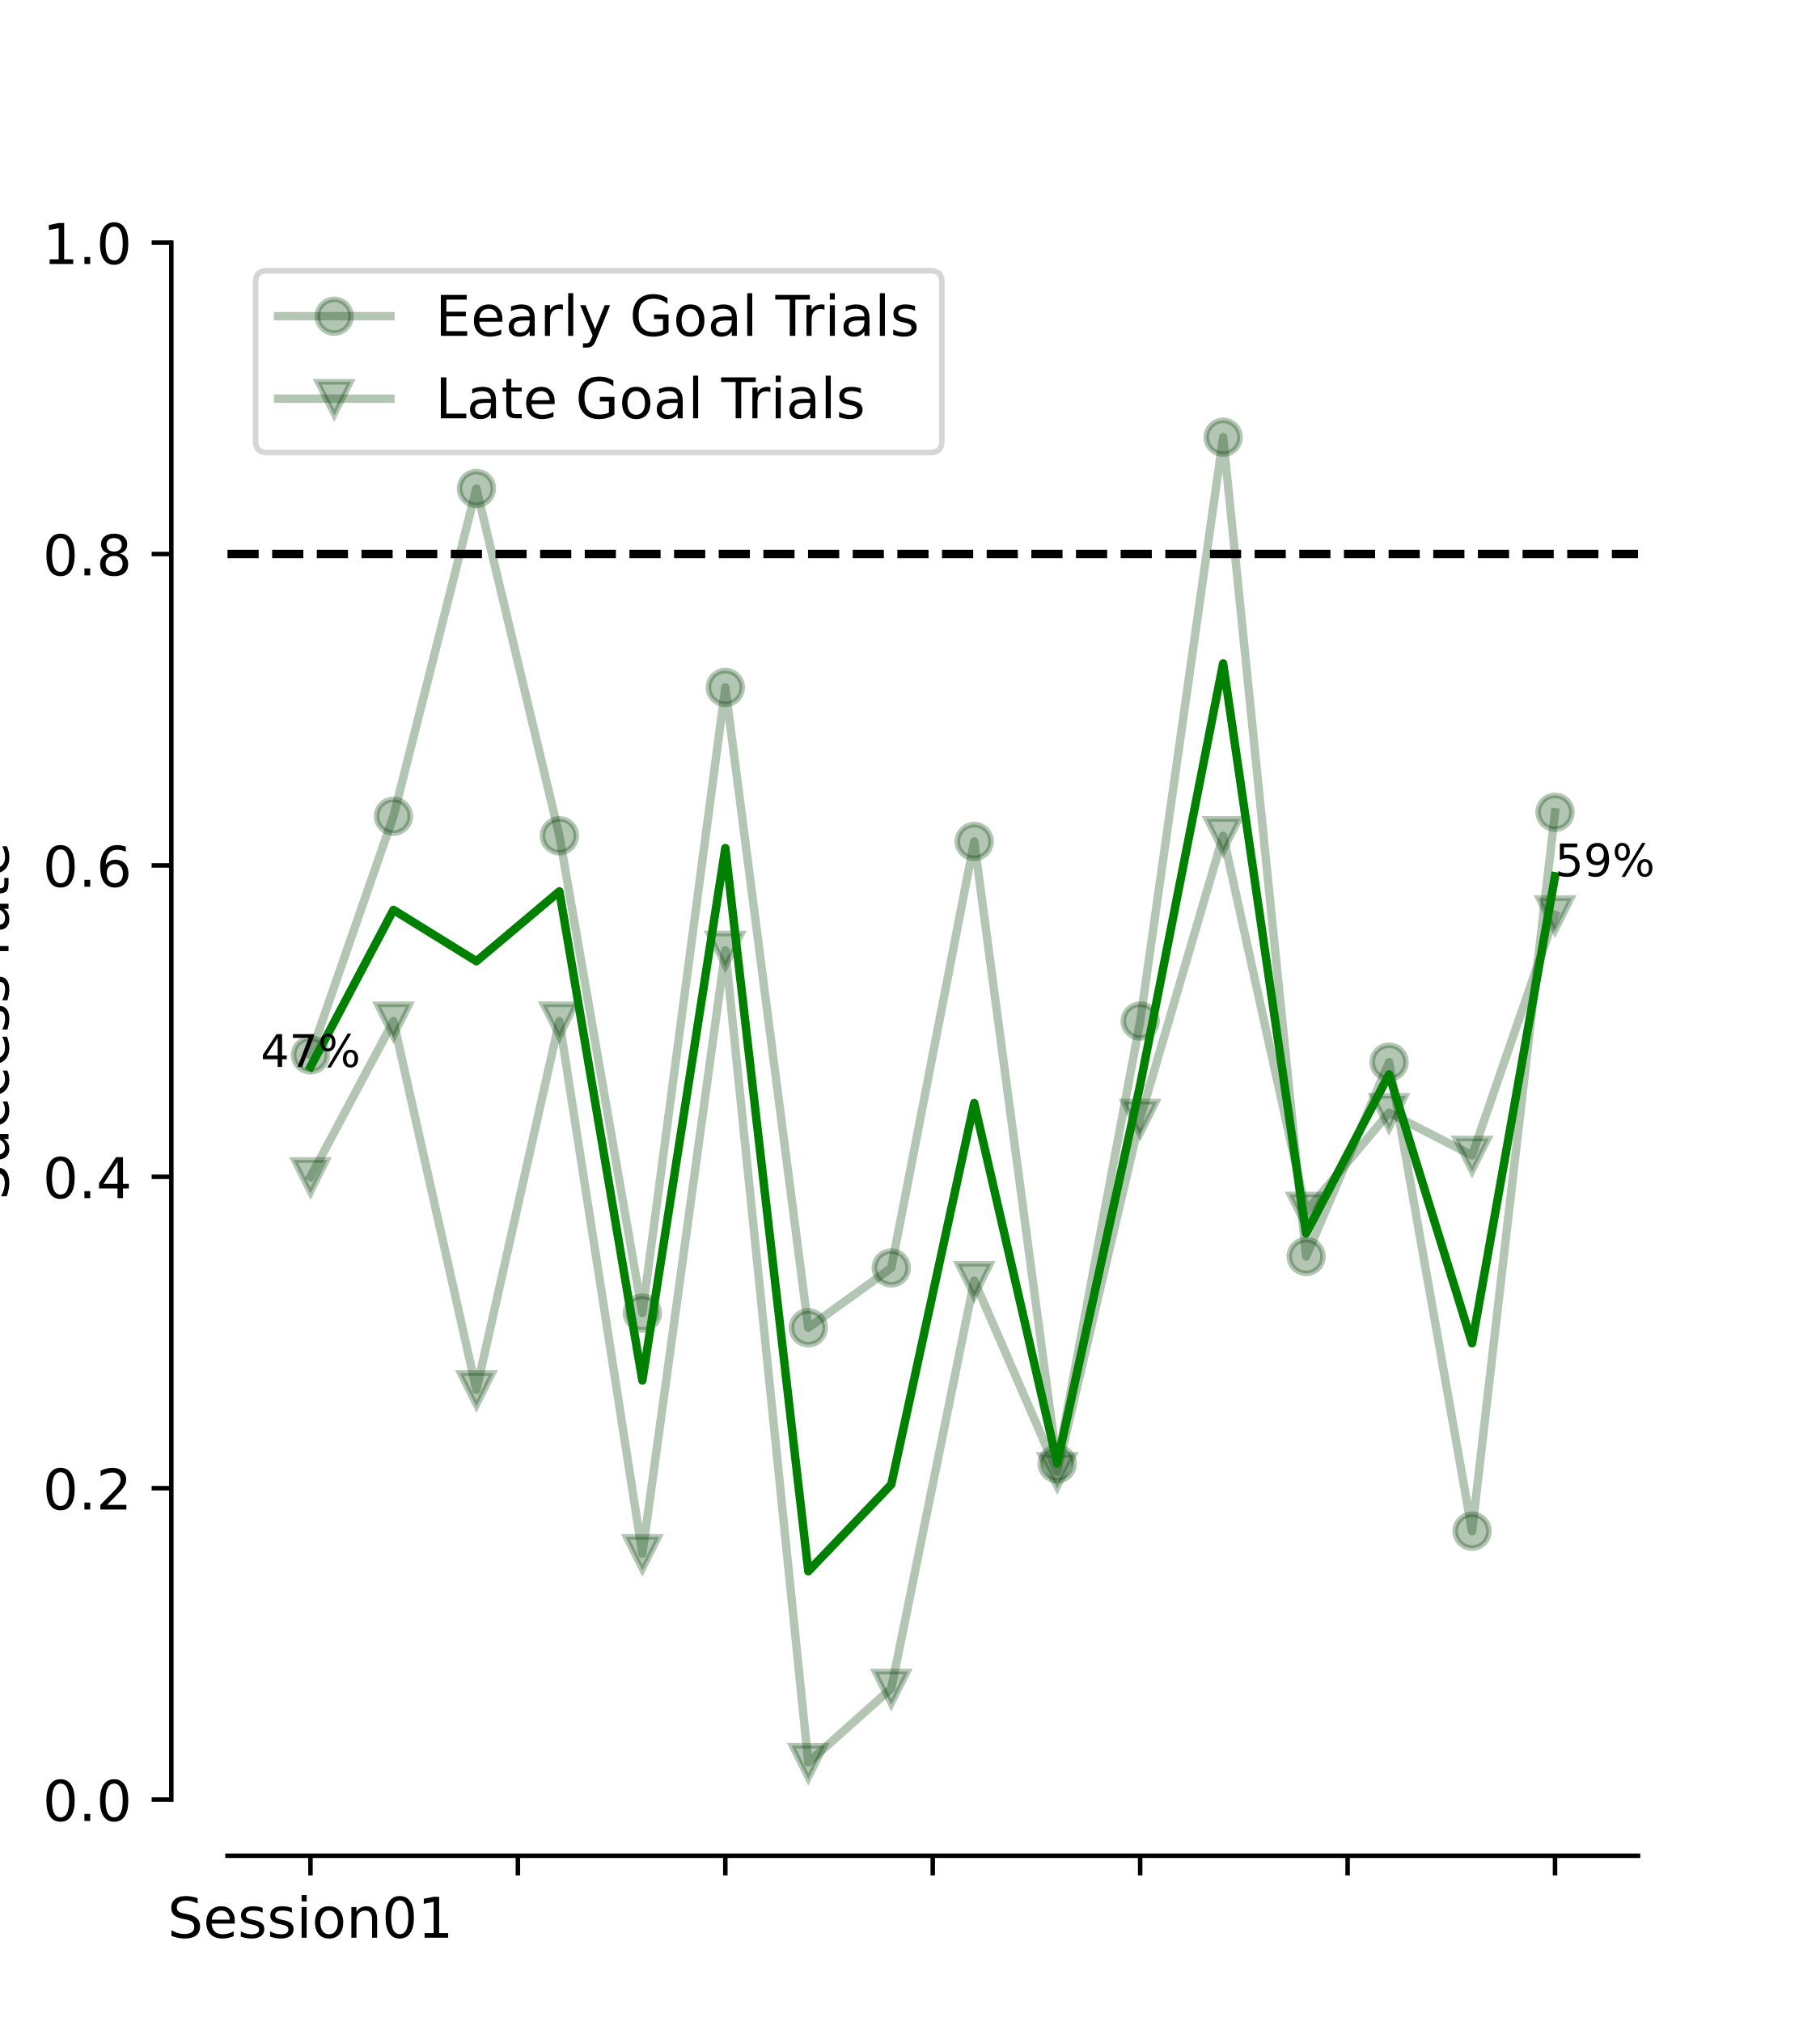
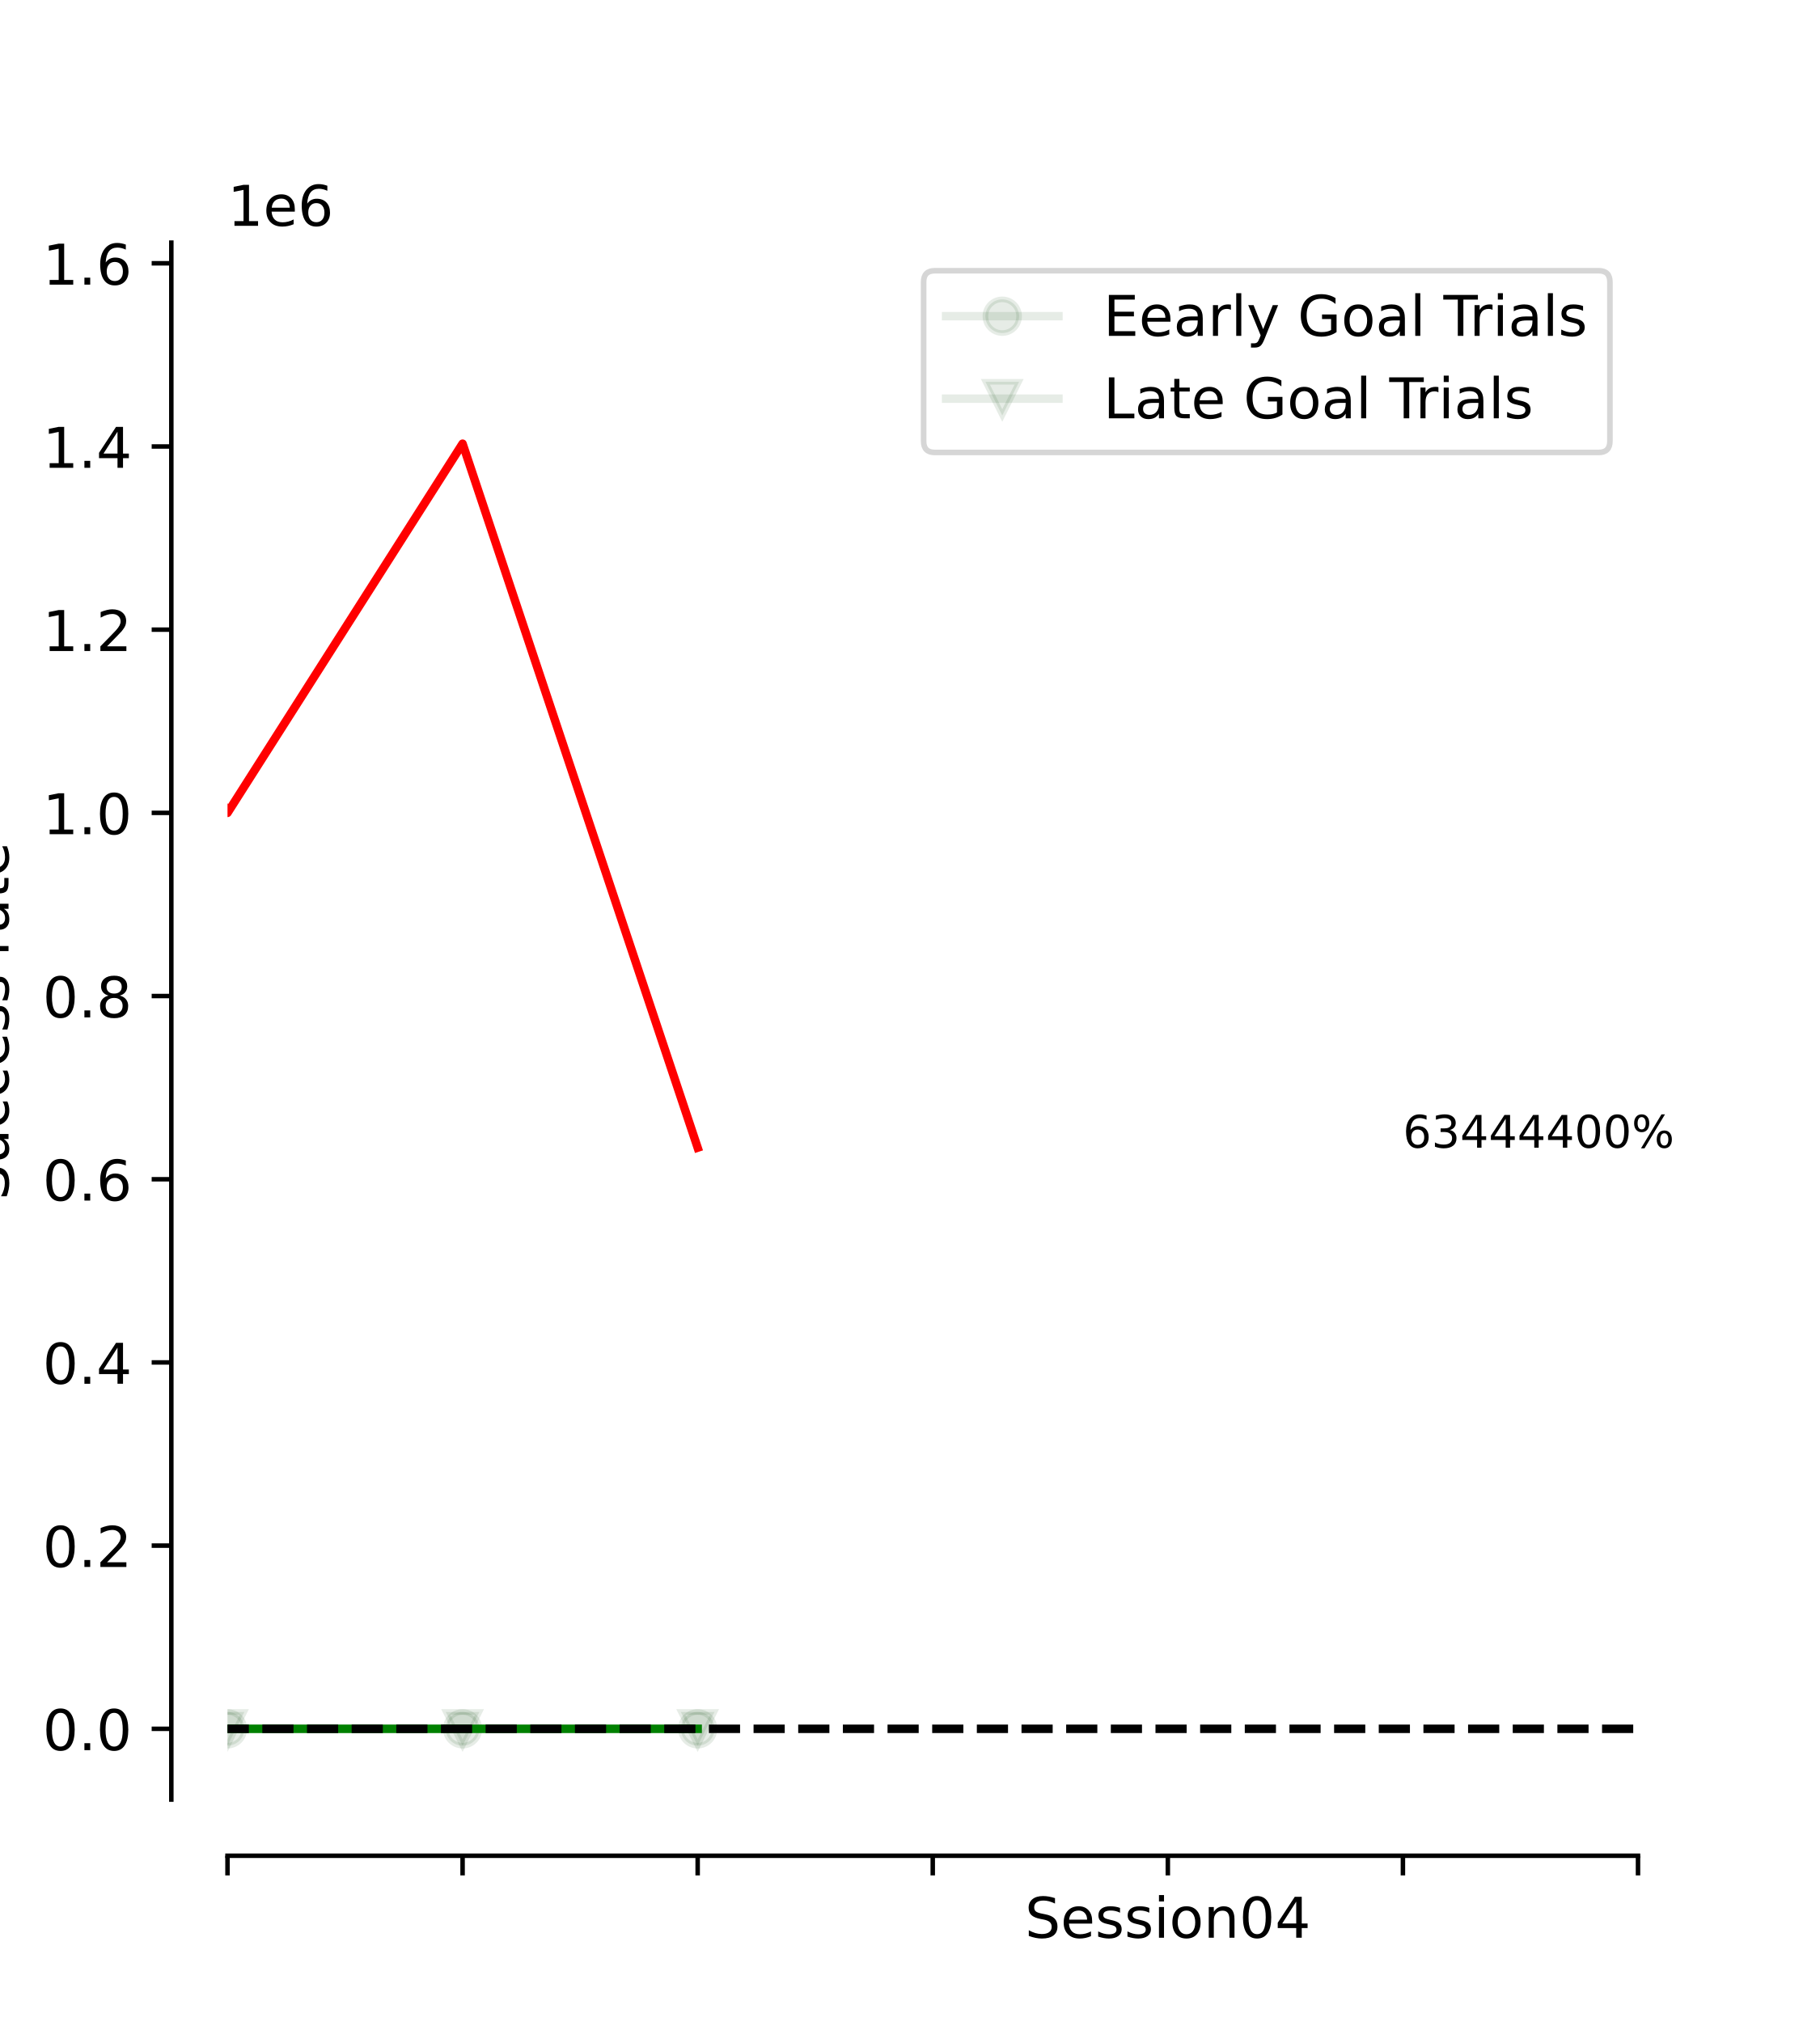
<svg xmlns="http://www.w3.org/2000/svg" xmlns:xlink="http://www.w3.org/1999/xlink" width="324pt" height="360pt" viewBox="0 0 324 360" version="1.1">
  <defs>
    <style type="text/css">*{stroke-linejoin: round; stroke-linecap: butt}</style>
  </defs>
  <g id="figure_1">
    <g id="patch_1">
      <path d="M 0 360  L 324 360  L 324 0  L 0 0  z " style="fill: #ffffff" />
    </g>
    <g id="axes_1">
      <g id="patch_2">
        <path d="M 40.5 320.4  L 291.6 320.4  L 291.6 43.2  L 40.5 43.2  z " style="fill: #ffffff" />
      </g>
      <g id="matplotlib.axis_1">
        <g id="xtick_1">
          <g id="line2d_1">
            <defs>
-               <path id="me277c53905" d="M 0 0  L 0 3.5  " style="stroke: #000000; stroke-width: 0.8" />
+               <path id="me80647a705" d="M 0 0  L 0 3.5  " style="stroke: #000000; stroke-width: 0.8" />
            </defs>
            <g>
-               <use xlink:href="#me277c53905" x="55.271" y="330.4" style="stroke: #000000; stroke-width: 0.8" />
+               <use xlink:href="#me80647a705" x="40.5" y="330.4" style="stroke: #000000; stroke-width: 0.8" />
+             </g>
+           </g>
+         </g>
+         <g id="xtick_2">
+           <g id="line2d_2">
+             <g>
+               <use xlink:href="#me80647a705" x="82.35" y="330.4" style="stroke: #000000; stroke-width: 0.8" />
+             </g>
+           </g>
+         </g>
+         <g id="xtick_3">
+           <g id="line2d_3">
+             <g>
+               <use xlink:href="#me80647a705" x="124.2" y="330.4" style="stroke: #000000; stroke-width: 0.8" />
+             </g>
+           </g>
+         </g>
+         <g id="xtick_4">
+           <g id="line2d_4">
+             <g>
+               <use xlink:href="#me80647a705" x="166.05" y="330.4" style="stroke: #000000; stroke-width: 0.8" />
+             </g>
+           </g>
+         </g>
+         <g id="xtick_5">
+           <g id="line2d_5">
+             <g>
+               <use xlink:href="#me80647a705" x="207.9" y="330.4" style="stroke: #000000; stroke-width: 0.8" />
            </g>
          </g>
          <g id="text_1">
-             <g transform="translate(29.83074 344.9984) scale(0.1 -0.1)">
+             <g transform="translate(182.4602 344.9984) scale(0.1 -0.1)">
              <defs>
                <path id="DejaVuSans-53" d="M 3425 4513  L 3425 3897  Q 3066 4069 2747 4153  Q 2428 4238 2131 4238  Q 1616 4238 1336 4038  Q 1056 3838 1056 3469  Q 1056 3159 1242 3001  Q 1428 2844 1947 2747  L 2328 2669  Q 3034 2534 3370 2195  Q 3706 1856 3706 1288  Q 3706 609 3251 259  Q 2797 -91 1919 -91  Q 1588 -91 1214 -16  Q 841 59 441 206  L 441 856  Q 825 641 1194 531  Q 1563 422 1919 422  Q 2459 422 2753 634  Q 3047 847 3047 1241  Q 3047 1584 2836 1778  Q 2625 1972 2144 2069  L 1759 2144  Q 1053 2284 737 2584  Q 422 2884 422 3419  Q 422 4038 858 4394  Q 1294 4750 2059 4750  Q 2388 4750 2728 4690  Q 3069 4631 3425 4513  z " transform="scale(0.015625)" />
                <path id="DejaVuSans-65" d="M 3597 1894  L 3597 1613  L 953 1613  Q 991 1019 1311 708  Q 1631 397 2203 397  Q 2534 397 2845 478  Q 3156 559 3463 722  L 3463 178  Q 3153 47 2828 -22  Q 2503 -91 2169 -91  Q 1331 -91 842 396  Q 353 884 353 1716  Q 353 2575 817 3079  Q 1281 3584 2069 3584  Q 2775 3584 3186 3129  Q 3597 2675 3597 1894  z M 3022 2063  Q 3016 2534 2758 2815  Q 2500 3097 2075 3097  Q 1594 3097 1305 2825  Q 1016 2553 972 2059  L 3022 2063  z " transform="scale(0.015625)" />
                <path id="DejaVuSans-73" d="M 2834 3397  L 2834 2853  Q 2591 2978 2328 3040  Q 2066 3103 1784 3103  Q 1356 3103 1142 2972  Q 928 2841 928 2578  Q 928 2378 1081 2264  Q 1234 2150 1697 2047  L 1894 2003  Q 2506 1872 2764 1633  Q 3022 1394 3022 966  Q 3022 478 2636 193  Q 2250 -91 1575 -91  Q 1294 -91 989 -36  Q 684 19 347 128  L 347 722  Q 666 556 975 473  Q 1284 391 1588 391  Q 1994 391 2212 530  Q 2431 669 2431 922  Q 2431 1156 2273 1281  Q 2116 1406 1581 1522  L 1381 1569  Q 847 1681 609 1914  Q 372 2147 372 2553  Q 372 3047 722 3315  Q 1072 3584 1716 3584  Q 2034 3584 2315 3537  Q 2597 3491 2834 3397  z " transform="scale(0.015625)" />
                <path id="DejaVuSans-69" d="M 603 3500  L 1178 3500  L 1178 0  L 603 0  L 603 3500  z M 603 4863  L 1178 4863  L 1178 4134  L 603 4134  L 603 4863  z " transform="scale(0.015625)" />
                <path id="DejaVuSans-6f" d="M 1959 3097  Q 1497 3097 1228 2736  Q 959 2375 959 1747  Q 959 1119 1226 758  Q 1494 397 1959 397  Q 2419 397 2687 759  Q 2956 1122 2956 1747  Q 2956 2369 2687 2733  Q 2419 3097 1959 3097  z M 1959 3584  Q 2709 3584 3137 3096  Q 3566 2609 3566 1747  Q 3566 888 3137 398  Q 2709 -91 1959 -91  Q 1206 -91 779 398  Q 353 888 353 1747  Q 353 2609 779 3096  Q 1206 3584 1959 3584  z " transform="scale(0.015625)" />
                <path id="DejaVuSans-6e" d="M 3513 2113  L 3513 0  L 2938 0  L 2938 2094  Q 2938 2591 2744 2837  Q 2550 3084 2163 3084  Q 1697 3084 1428 2787  Q 1159 2491 1159 1978  L 1159 0  L 581 0  L 581 3500  L 1159 3500  L 1159 2956  Q 1366 3272 1645 3428  Q 1925 3584 2291 3584  Q 2894 3584 3203 3211  Q 3513 2838 3513 2113  z " transform="scale(0.015625)" />
                <path id="DejaVuSans-30" d="M 2034 4250  Q 1547 4250 1301 3770  Q 1056 3291 1056 2328  Q 1056 1369 1301 889  Q 1547 409 2034 409  Q 2525 409 2770 889  Q 3016 1369 3016 2328  Q 3016 3291 2770 3770  Q 2525 4250 2034 4250  z M 2034 4750  Q 2819 4750 3233 4129  Q 3647 3509 3647 2328  Q 3647 1150 3233 529  Q 2819 -91 2034 -91  Q 1250 -91 836 529  Q 422 1150 422 2328  Q 422 3509 836 4129  Q 1250 4750 2034 4750  z " transform="scale(0.015625)" />
-                 <path id="DejaVuSans-31" d="M 794 531  L 1825 531  L 1825 4091  L 703 3866  L 703 4441  L 1819 4666  L 2450 4666  L 2450 531  L 3481 531  L 3481 0  L 794 0  L 794 531  z " transform="scale(0.015625)" />
+                 <path id="DejaVuSans-34" d="M 2419 4116  L 825 1625  L 2419 1625  L 2419 4116  z M 2253 4666  L 3047 4666  L 3047 1625  L 3713 1625  L 3713 1100  L 3047 1100  L 3047 0  L 2419 0  L 2419 1100  L 313 1100  L 313 1709  L 2253 4666  z " transform="scale(0.015625)" />
              </defs>
              <use xlink:href="#DejaVuSans-53" />
              <use xlink:href="#DejaVuSans-65" x="63.477" />
              <use xlink:href="#DejaVuSans-73" x="125" />
              <use xlink:href="#DejaVuSans-73" x="177.1" />
              <use xlink:href="#DejaVuSans-69" x="229.199" />
              <use xlink:href="#DejaVuSans-6f" x="256.982" />
              <use xlink:href="#DejaVuSans-6e" x="318.164" />
              <use xlink:href="#DejaVuSans-30" x="381.543" />
-               <use xlink:href="#DejaVuSans-31" x="445.166" />
-             </g>
-           </g>
-         </g>
-         <g id="xtick_2">
-           <g id="line2d_2">
-             <g>
-               <use xlink:href="#me277c53905" x="92.197" y="330.4" style="stroke: #000000; stroke-width: 0.8" />
-             </g>
-           </g>
-         </g>
-         <g id="xtick_3">
-           <g id="line2d_3">
-             <g>
-               <use xlink:href="#me277c53905" x="129.124" y="330.4" style="stroke: #000000; stroke-width: 0.8" />
-             </g>
-           </g>
-         </g>
-         <g id="xtick_4">
-           <g id="line2d_4">
-             <g>
-               <use xlink:href="#me277c53905" x="166.05" y="330.4" style="stroke: #000000; stroke-width: 0.8" />
-             </g>
-           </g>
-         </g>
-         <g id="xtick_5">
-           <g id="line2d_5">
-             <g>
-               <use xlink:href="#me277c53905" x="202.976" y="330.4" style="stroke: #000000; stroke-width: 0.8" />
+               <use xlink:href="#DejaVuSans-34" x="445.166" />
            </g>
          </g>
        </g>
        <g id="xtick_6">
          <g id="line2d_6">
            <g>
-               <use xlink:href="#me277c53905" x="239.903" y="330.4" style="stroke: #000000; stroke-width: 0.8" />
+               <use xlink:href="#me80647a705" x="249.75" y="330.4" style="stroke: #000000; stroke-width: 0.8" />
            </g>
          </g>
        </g>
        <g id="xtick_7">
          <g id="line2d_7">
            <g>
-               <use xlink:href="#me277c53905" x="276.829" y="330.4" style="stroke: #000000; stroke-width: 0.8" />
+               <use xlink:href="#me80647a705" x="291.6" y="330.4" style="stroke: #000000; stroke-width: 0.8" />
            </g>
          </g>
        </g>
      </g>
      <g id="matplotlib.axis_2">
        <g id="ytick_1">
          <g id="line2d_8">
            <defs>
-               <path id="m2beace1959" d="M 0 0  L -3.5 0  " style="stroke: #000000; stroke-width: 0.8" />
+               <path id="m73926c6c07" d="M 0 0  L -3.5 0  " style="stroke: #000000; stroke-width: 0.8" />
            </defs>
            <g>
-               <use xlink:href="#m2beace1959" x="30.5" y="320.4" style="stroke: #000000; stroke-width: 0.8" />
+               <use xlink:href="#m73926c6c07" x="30.5" y="307.8" style="stroke: #000000; stroke-width: 0.8" />
            </g>
          </g>
          <g id="text_2">
-             <g transform="translate(7.596875 324.1992) scale(0.1 -0.1)">
+             <g transform="translate(7.596875 311.5993) scale(0.1 -0.1)">
              <defs>
                <path id="DejaVuSans-2e" d="M 684 794  L 1344 794  L 1344 0  L 684 0  L 684 794  z " transform="scale(0.015625)" />
              </defs>
              <use xlink:href="#DejaVuSans-30" />
              <use xlink:href="#DejaVuSans-2e" x="63.623" />
              <use xlink:href="#DejaVuSans-30" x="95.41" />
            </g>
          </g>
        </g>
        <g id="ytick_2">
          <g id="line2d_9">
            <g>
-               <use xlink:href="#m2beace1959" x="30.5" y="264.96" style="stroke: #000000; stroke-width: 0.8" />
+               <use xlink:href="#m73926c6c07" x="30.5" y="275.185" style="stroke: #000000; stroke-width: 0.8" />
            </g>
          </g>
          <g id="text_3">
-             <g transform="translate(7.596875 268.7592) scale(0.1 -0.1)">
+             <g transform="translate(7.596875 278.9838) scale(0.1 -0.1)">
              <defs>
                <path id="DejaVuSans-32" d="M 1228 531  L 3431 531  L 3431 0  L 469 0  L 469 531  Q 828 903 1448 1529  Q 2069 2156 2228 2338  Q 2531 2678 2651 2914  Q 2772 3150 2772 3378  Q 2772 3750 2511 3984  Q 2250 4219 1831 4219  Q 1534 4219 1204 4116  Q 875 4013 500 3803  L 500 4441  Q 881 4594 1212 4672  Q 1544 4750 1819 4750  Q 2544 4750 2975 4387  Q 3406 4025 3406 3419  Q 3406 3131 3298 2873  Q 3191 2616 2906 2266  Q 2828 2175 2409 1742  Q 1991 1309 1228 531  z " transform="scale(0.015625)" />
              </defs>
              <use xlink:href="#DejaVuSans-30" />
              <use xlink:href="#DejaVuSans-2e" x="63.623" />
              <use xlink:href="#DejaVuSans-32" x="95.41" />
            </g>
          </g>
        </g>
        <g id="ytick_3">
          <g id="line2d_10">
            <g>
-               <use xlink:href="#m2beace1959" x="30.5" y="209.52" style="stroke: #000000; stroke-width: 0.8" />
+               <use xlink:href="#m73926c6c07" x="30.5" y="242.569" style="stroke: #000000; stroke-width: 0.8" />
            </g>
          </g>
          <g id="text_4">
-             <g transform="translate(7.596875 213.3192) scale(0.1 -0.1)">
-               <defs>
-                 <path id="DejaVuSans-34" d="M 2419 4116  L 825 1625  L 2419 1625  L 2419 4116  z M 2253 4666  L 3047 4666  L 3047 1625  L 3713 1625  L 3713 1100  L 3047 1100  L 3047 0  L 2419 0  L 2419 1100  L 313 1100  L 313 1709  L 2253 4666  z " transform="scale(0.015625)" />
-               </defs>
+             <g transform="translate(7.596875 246.3683) scale(0.1 -0.1)">
              <use xlink:href="#DejaVuSans-30" />
              <use xlink:href="#DejaVuSans-2e" x="63.623" />
              <use xlink:href="#DejaVuSans-34" x="95.41" />
            </g>
          </g>
        </g>
        <g id="ytick_4">
          <g id="line2d_11">
            <g>
-               <use xlink:href="#m2beace1959" x="30.5" y="154.08" style="stroke: #000000; stroke-width: 0.8" />
+               <use xlink:href="#m73926c6c07" x="30.5" y="209.954" style="stroke: #000000; stroke-width: 0.8" />
            </g>
          </g>
          <g id="text_5">
-             <g transform="translate(7.596875 157.8792) scale(0.1 -0.1)">
+             <g transform="translate(7.596875 213.7528) scale(0.1 -0.1)">
              <defs>
                <path id="DejaVuSans-36" d="M 2113 2584  Q 1688 2584 1439 2293  Q 1191 2003 1191 1497  Q 1191 994 1439 701  Q 1688 409 2113 409  Q 2538 409 2786 701  Q 3034 994 3034 1497  Q 3034 2003 2786 2293  Q 2538 2584 2113 2584  z M 3366 4563  L 3366 3988  Q 3128 4100 2886 4159  Q 2644 4219 2406 4219  Q 1781 4219 1451 3797  Q 1122 3375 1075 2522  Q 1259 2794 1537 2939  Q 1816 3084 2150 3084  Q 2853 3084 3261 2657  Q 3669 2231 3669 1497  Q 3669 778 3244 343  Q 2819 -91 2113 -91  Q 1303 -91 875 529  Q 447 1150 447 2328  Q 447 3434 972 4092  Q 1497 4750 2381 4750  Q 2619 4750 2861 4703  Q 3103 4656 3366 4563  z " transform="scale(0.015625)" />
              </defs>
              <use xlink:href="#DejaVuSans-30" />
              <use xlink:href="#DejaVuSans-2e" x="63.623" />
              <use xlink:href="#DejaVuSans-36" x="95.41" />
            </g>
          </g>
        </g>
        <g id="ytick_5">
          <g id="line2d_12">
            <g>
-               <use xlink:href="#m2beace1959" x="30.5" y="98.64" style="stroke: #000000; stroke-width: 0.8" />
+               <use xlink:href="#m73926c6c07" x="30.5" y="177.338" style="stroke: #000000; stroke-width: 0.8" />
            </g>
          </g>
          <g id="text_6">
-             <g transform="translate(7.596875 102.4392) scale(0.1 -0.1)">
+             <g transform="translate(7.596875 181.1373) scale(0.1 -0.1)">
              <defs>
                <path id="DejaVuSans-38" d="M 2034 2216  Q 1584 2216 1326 1975  Q 1069 1734 1069 1313  Q 1069 891 1326 650  Q 1584 409 2034 409  Q 2484 409 2743 651  Q 3003 894 3003 1313  Q 3003 1734 2745 1975  Q 2488 2216 2034 2216  z M 1403 2484  Q 997 2584 770 2862  Q 544 3141 544 3541  Q 544 4100 942 4425  Q 1341 4750 2034 4750  Q 2731 4750 3128 4425  Q 3525 4100 3525 3541  Q 3525 3141 3298 2862  Q 3072 2584 2669 2484  Q 3125 2378 3379 2068  Q 3634 1759 3634 1313  Q 3634 634 3220 271  Q 2806 -91 2034 -91  Q 1263 -91 848 271  Q 434 634 434 1313  Q 434 1759 690 2068  Q 947 2378 1403 2484  z M 1172 3481  Q 1172 3119 1398 2916  Q 1625 2713 2034 2713  Q 2441 2713 2670 2916  Q 2900 3119 2900 3481  Q 2900 3844 2670 4047  Q 2441 4250 2034 4250  Q 1625 4250 1398 4047  Q 1172 3844 1172 3481  z " transform="scale(0.015625)" />
              </defs>
              <use xlink:href="#DejaVuSans-30" />
              <use xlink:href="#DejaVuSans-2e" x="63.623" />
              <use xlink:href="#DejaVuSans-38" x="95.41" />
            </g>
          </g>
        </g>
        <g id="ytick_6">
          <g id="line2d_13">
            <g>
-               <use xlink:href="#m2beace1959" x="30.5" y="43.2" style="stroke: #000000; stroke-width: 0.8" />
+               <use xlink:href="#m73926c6c07" x="30.5" y="144.723" style="stroke: #000000; stroke-width: 0.8" />
            </g>
          </g>
          <g id="text_7">
-             <g transform="translate(7.596875 46.99922) scale(0.1 -0.1)">
+             <g transform="translate(7.596875 148.5219) scale(0.1 -0.1)">
+               <defs>
+                 <path id="DejaVuSans-31" d="M 794 531  L 1825 531  L 1825 4091  L 703 3866  L 703 4441  L 1819 4666  L 2450 4666  L 2450 531  L 3481 531  L 3481 0  L 794 0  L 794 531  z " transform="scale(0.015625)" />
+               </defs>
              <use xlink:href="#DejaVuSans-31" />
              <use xlink:href="#DejaVuSans-2e" x="63.623" />
              <use xlink:href="#DejaVuSans-30" x="95.41" />
            </g>
          </g>
        </g>
-         <g id="text_8">
+         <g id="ytick_7">
+           <g id="line2d_14">
+             <g>
+               <use xlink:href="#m73926c6c07" x="30.5" y="112.107" style="stroke: #000000; stroke-width: 0.8" />
+             </g>
+           </g>
+           <g id="text_8">
+             <g transform="translate(7.596875 115.9064) scale(0.1 -0.1)">
+               <use xlink:href="#DejaVuSans-31" />
+               <use xlink:href="#DejaVuSans-2e" x="63.623" />
+               <use xlink:href="#DejaVuSans-32" x="95.41" />
+             </g>
+           </g>
+         </g>
+         <g id="ytick_8">
+           <g id="line2d_15">
+             <g>
+               <use xlink:href="#m73926c6c07" x="30.5" y="79.492" style="stroke: #000000; stroke-width: 0.8" />
+             </g>
+           </g>
+           <g id="text_9">
+             <g transform="translate(7.596875 83.29087) scale(0.1 -0.1)">
+               <use xlink:href="#DejaVuSans-31" />
+               <use xlink:href="#DejaVuSans-2e" x="63.623" />
+               <use xlink:href="#DejaVuSans-34" x="95.41" />
+             </g>
+           </g>
+         </g>
+         <g id="ytick_9">
+           <g id="line2d_16">
+             <g>
+               <use xlink:href="#m73926c6c07" x="30.5" y="46.876" style="stroke: #000000; stroke-width: 0.8" />
+             </g>
+           </g>
+           <g id="text_10">
+             <g transform="translate(7.596875 50.67538) scale(0.1 -0.1)">
+               <use xlink:href="#DejaVuSans-31" />
+               <use xlink:href="#DejaVuSans-2e" x="63.623" />
+               <use xlink:href="#DejaVuSans-36" x="95.41" />
+             </g>
+           </g>
+         </g>
+         <g id="text_11">
          <g transform="translate(1.517187 213.6727) rotate(-90) scale(0.1 -0.1)">
            <defs>
              <path id="DejaVuSans-75" d="M 544 1381  L 544 3500  L 1119 3500  L 1119 1403  Q 1119 906 1312 657  Q 1506 409 1894 409  Q 2359 409 2629 706  Q 2900 1003 2900 1516  L 2900 3500  L 3475 3500  L 3475 0  L 2900 0  L 2900 538  Q 2691 219 2414 64  Q 2138 -91 1772 -91  Q 1169 -91 856 284  Q 544 659 544 1381  z M 1991 3584  L 1991 3584  z " transform="scale(0.015625)" />
              <path id="DejaVuSans-63" d="M 3122 3366  L 3122 2828  Q 2878 2963 2633 3030  Q 2388 3097 2138 3097  Q 1578 3097 1268 2742  Q 959 2388 959 1747  Q 959 1106 1268 751  Q 1578 397 2138 397  Q 2388 397 2633 464  Q 2878 531 3122 666  L 3122 134  Q 2881 22 2623 -34  Q 2366 -91 2075 -91  Q 1284 -91 818 406  Q 353 903 353 1747  Q 353 2603 823 3093  Q 1294 3584 2113 3584  Q 2378 3584 2631 3529  Q 2884 3475 3122 3366  z " transform="scale(0.015625)" />
              <path id="DejaVuSans-20" transform="scale(0.015625)" />
              <path id="DejaVuSans-72" d="M 2631 2963  Q 2534 3019 2420 3045  Q 2306 3072 2169 3072  Q 1681 3072 1420 2755  Q 1159 2438 1159 1844  L 1159 0  L 581 0  L 581 3500  L 1159 3500  L 1159 2956  Q 1341 3275 1631 3429  Q 1922 3584 2338 3584  Q 2397 3584 2469 3576  Q 2541 3569 2628 3553  L 2631 2963  z " transform="scale(0.015625)" />
              <path id="DejaVuSans-61" d="M 2194 1759  Q 1497 1759 1228 1600  Q 959 1441 959 1056  Q 959 750 1161 570  Q 1363 391 1709 391  Q 2188 391 2477 730  Q 2766 1069 2766 1631  L 2766 1759  L 2194 1759  z M 3341 1997  L 3341 0  L 2766 0  L 2766 531  Q 2569 213 2275 61  Q 1981 -91 1556 -91  Q 1019 -91 701 211  Q 384 513 384 1019  Q 384 1609 779 1909  Q 1175 2209 1959 2209  L 2766 2209  L 2766 2266  Q 2766 2663 2505 2880  Q 2244 3097 1772 3097  Q 1472 3097 1187 3025  Q 903 2953 641 2809  L 641 3341  Q 956 3463 1253 3523  Q 1550 3584 1831 3584  Q 2591 3584 2966 3190  Q 3341 2797 3341 1997  z " transform="scale(0.015625)" />
              <path id="DejaVuSans-74" d="M 1172 4494  L 1172 3500  L 2356 3500  L 2356 3053  L 1172 3053  L 1172 1153  Q 1172 725 1289 603  Q 1406 481 1766 481  L 2356 481  L 2356 0  L 1766 0  Q 1100 0 847 248  Q 594 497 594 1153  L 594 3053  L 172 3053  L 172 3500  L 594 3500  L 594 4494  L 1172 4494  z " transform="scale(0.015625)" />
            </defs>
            <use xlink:href="#DejaVuSans-53" />
            <use xlink:href="#DejaVuSans-75" x="63.477" />
            <use xlink:href="#DejaVuSans-63" x="126.855" />
            <use xlink:href="#DejaVuSans-63" x="181.836" />
            <use xlink:href="#DejaVuSans-65" x="236.816" />
            <use xlink:href="#DejaVuSans-73" x="298.34" />
            <use xlink:href="#DejaVuSans-73" x="350.439" />
            <use xlink:href="#DejaVuSans-20" x="402.539" />
            <use xlink:href="#DejaVuSans-72" x="434.326" />
            <use xlink:href="#DejaVuSans-61" x="475.439" />
            <use xlink:href="#DejaVuSans-74" x="536.719" />
            <use xlink:href="#DejaVuSans-65" x="575.928" />
          </g>
        </g>
-       </g>
-       <g id="line2d_14">
-         <path d="M 55.271 187.826  L 70.041 145.326  L 84.812 86.968  L 99.582 148.8  L 114.353 233.775  L 129.124 122.4  L 143.894 236.4  L 158.665 225.746  L 173.435 149.815  L 188.206 260.612  L 202.976 181.8  L 217.747 77.85  L 232.518 223.702  L 247.288 189.095  L 262.059 272.607  L 276.829 144.615  " clip-path="url(#p70545c41f5)" style="fill: none; stroke: #003c00; stroke-opacity: 0.3; stroke-width: 1.5; stroke-linecap: square" />
+         <g id="text_12">
+           <g transform="translate(40.5 40.2) scale(0.1 -0.1)">
+             <use xlink:href="#DejaVuSans-31" />
+             <use xlink:href="#DejaVuSans-65" x="63.623" />
+             <use xlink:href="#DejaVuSans-36" x="125.146" />
+           </g>
+         </g>
+       </g>
+       <g id="line2d_17">
+         <path d="M -1 307.8  L 40.5 307.8  L 82.35 307.8  L 124.2 307.8  " clip-path="url(#p3bd60aec50)" style="fill: none; stroke: #003c00; stroke-opacity: 0.1; stroke-width: 1.5; stroke-linecap: square" />
        <defs>
-           <path id="m465ee0b6e7" d="M 0 3  C 0.796 3 1.559 2.684 2.121 2.121  C 2.684 1.559 3 0.796 3 0  C 3 -0.796 2.684 -1.559 2.121 -2.121  C 1.559 -2.684 0.796 -3 0 -3  C -0.796 -3 -1.559 -2.684 -2.121 -2.121  C -2.684 -1.559 -3 -0.796 -3 0  C -3 0.796 -2.684 1.559 -2.121 2.121  C -1.559 2.684 -0.796 3 0 3  z " style="stroke: #003c00; stroke-opacity: 0.3" />
+           <path id="m8b0ed23c57" d="M 0 3  C 0.796 3 1.559 2.684 2.121 2.121  C 2.684 1.559 3 0.796 3 0  C 3 -0.796 2.684 -1.559 2.121 -2.121  C 1.559 -2.684 0.796 -3 0 -3  C -0.796 -3 -1.559 -2.684 -2.121 -2.121  C -2.684 -1.559 -3 -0.796 -3 0  C -3 0.796 -2.684 1.559 -2.121 2.121  C -1.559 2.684 -0.796 3 0 3  z " style="stroke: #003c00; stroke-opacity: 0.1" />
        </defs>
-         <g clip-path="url(#p70545c41f5)">
-           <use xlink:href="#m465ee0b6e7" x="55.271" y="187.826" style="fill: #003c00; fill-opacity: 0.3; stroke: #003c00; stroke-opacity: 0.3" />
-           <use xlink:href="#m465ee0b6e7" x="70.041" y="145.326" style="fill: #003c00; fill-opacity: 0.3; stroke: #003c00; stroke-opacity: 0.3" />
-           <use xlink:href="#m465ee0b6e7" x="84.812" y="86.968" style="fill: #003c00; fill-opacity: 0.3; stroke: #003c00; stroke-opacity: 0.3" />
-           <use xlink:href="#m465ee0b6e7" x="99.582" y="148.8" style="fill: #003c00; fill-opacity: 0.3; stroke: #003c00; stroke-opacity: 0.3" />
-           <use xlink:href="#m465ee0b6e7" x="114.353" y="233.775" style="fill: #003c00; fill-opacity: 0.3; stroke: #003c00; stroke-opacity: 0.3" />
-           <use xlink:href="#m465ee0b6e7" x="129.124" y="122.4" style="fill: #003c00; fill-opacity: 0.3; stroke: #003c00; stroke-opacity: 0.3" />
-           <use xlink:href="#m465ee0b6e7" x="143.894" y="236.4" style="fill: #003c00; fill-opacity: 0.3; stroke: #003c00; stroke-opacity: 0.3" />
-           <use xlink:href="#m465ee0b6e7" x="158.665" y="225.746" style="fill: #003c00; fill-opacity: 0.3; stroke: #003c00; stroke-opacity: 0.3" />
-           <use xlink:href="#m465ee0b6e7" x="173.435" y="149.815" style="fill: #003c00; fill-opacity: 0.3; stroke: #003c00; stroke-opacity: 0.3" />
-           <use xlink:href="#m465ee0b6e7" x="188.206" y="260.612" style="fill: #003c00; fill-opacity: 0.3; stroke: #003c00; stroke-opacity: 0.3" />
-           <use xlink:href="#m465ee0b6e7" x="202.976" y="181.8" style="fill: #003c00; fill-opacity: 0.3; stroke: #003c00; stroke-opacity: 0.3" />
-           <use xlink:href="#m465ee0b6e7" x="217.747" y="77.85" style="fill: #003c00; fill-opacity: 0.3; stroke: #003c00; stroke-opacity: 0.3" />
-           <use xlink:href="#m465ee0b6e7" x="232.518" y="223.702" style="fill: #003c00; fill-opacity: 0.3; stroke: #003c00; stroke-opacity: 0.3" />
-           <use xlink:href="#m465ee0b6e7" x="247.288" y="189.095" style="fill: #003c00; fill-opacity: 0.3; stroke: #003c00; stroke-opacity: 0.3" />
-           <use xlink:href="#m465ee0b6e7" x="262.059" y="272.607" style="fill: #003c00; fill-opacity: 0.3; stroke: #003c00; stroke-opacity: 0.3" />
-           <use xlink:href="#m465ee0b6e7" x="276.829" y="144.615" style="fill: #003c00; fill-opacity: 0.3; stroke: #003c00; stroke-opacity: 0.3" />
-         </g>
-       </g>
-       <g id="line2d_15">
-         <path d="M 55.271 209.52  L 70.041 181.8  L 84.812 247.453  L 99.582 181.8  L 114.353 276.632  L 129.124 169.2  L 143.894 313.8  L 158.665 300.6  L 173.435 228  L 188.206 262.042  L 202.976 199.125  L 217.747 148.8  L 232.518 215.68  L 247.288 198.106  L 262.059 205.697  L 276.829 162.9  " clip-path="url(#p70545c41f5)" style="fill: none; stroke: #003c00; stroke-opacity: 0.3; stroke-width: 1.5; stroke-linecap: square" />
+         <g clip-path="url(#p3bd60aec50)">
+           <use xlink:href="#m8b0ed23c57" x="-1" y="307.8" style="fill: #003c00; fill-opacity: 0.1; stroke: #003c00; stroke-opacity: 0.1" />
+           <use xlink:href="#m8b0ed23c57" x="40.5" y="307.8" style="fill: #003c00; fill-opacity: 0.1; stroke: #003c00; stroke-opacity: 0.1" />
+           <use xlink:href="#m8b0ed23c57" x="82.35" y="307.8" style="fill: #003c00; fill-opacity: 0.1; stroke: #003c00; stroke-opacity: 0.1" />
+           <use xlink:href="#m8b0ed23c57" x="124.2" y="307.8" style="fill: #003c00; fill-opacity: 0.1; stroke: #003c00; stroke-opacity: 0.1" />
+         </g>
+       </g>
+       <g id="line2d_18">
+         <path d="M -1 307.8  L 40.5 307.8  L 82.35 307.8  L 124.2 307.8  " clip-path="url(#p3bd60aec50)" style="fill: none; stroke: #003c00; stroke-opacity: 0.1; stroke-width: 1.5; stroke-linecap: square" />
        <defs>
-           <path id="mb406eca330" d="M -0 3  L 3 -3  L -3 -3  z " style="stroke: #003c00; stroke-opacity: 0.3; stroke-linejoin: miter" />
+           <path id="md0c266cf81" d="M -0 3  L 3 -3  L -3 -3  z " style="stroke: #003c00; stroke-opacity: 0.1; stroke-linejoin: miter" />
        </defs>
-         <g clip-path="url(#p70545c41f5)">
-           <use xlink:href="#mb406eca330" x="55.271" y="209.52" style="fill: #003c00; fill-opacity: 0.3; stroke: #003c00; stroke-opacity: 0.3; stroke-linejoin: miter" />
-           <use xlink:href="#mb406eca330" x="70.041" y="181.8" style="fill: #003c00; fill-opacity: 0.3; stroke: #003c00; stroke-opacity: 0.3; stroke-linejoin: miter" />
-           <use xlink:href="#mb406eca330" x="84.812" y="247.453" style="fill: #003c00; fill-opacity: 0.3; stroke: #003c00; stroke-opacity: 0.3; stroke-linejoin: miter" />
-           <use xlink:href="#mb406eca330" x="99.582" y="181.8" style="fill: #003c00; fill-opacity: 0.3; stroke: #003c00; stroke-opacity: 0.3; stroke-linejoin: miter" />
-           <use xlink:href="#mb406eca330" x="114.353" y="276.632" style="fill: #003c00; fill-opacity: 0.3; stroke: #003c00; stroke-opacity: 0.3; stroke-linejoin: miter" />
-           <use xlink:href="#mb406eca330" x="129.124" y="169.2" style="fill: #003c00; fill-opacity: 0.3; stroke: #003c00; stroke-opacity: 0.3; stroke-linejoin: miter" />
-           <use xlink:href="#mb406eca330" x="143.894" y="313.8" style="fill: #003c00; fill-opacity: 0.3; stroke: #003c00; stroke-opacity: 0.3; stroke-linejoin: miter" />
-           <use xlink:href="#mb406eca330" x="158.665" y="300.6" style="fill: #003c00; fill-opacity: 0.3; stroke: #003c00; stroke-opacity: 0.3; stroke-linejoin: miter" />
-           <use xlink:href="#mb406eca330" x="173.435" y="228" style="fill: #003c00; fill-opacity: 0.3; stroke: #003c00; stroke-opacity: 0.3; stroke-linejoin: miter" />
-           <use xlink:href="#mb406eca330" x="188.206" y="262.042" style="fill: #003c00; fill-opacity: 0.3; stroke: #003c00; stroke-opacity: 0.3; stroke-linejoin: miter" />
-           <use xlink:href="#mb406eca330" x="202.976" y="199.125" style="fill: #003c00; fill-opacity: 0.3; stroke: #003c00; stroke-opacity: 0.3; stroke-linejoin: miter" />
-           <use xlink:href="#mb406eca330" x="217.747" y="148.8" style="fill: #003c00; fill-opacity: 0.3; stroke: #003c00; stroke-opacity: 0.3; stroke-linejoin: miter" />
-           <use xlink:href="#mb406eca330" x="232.518" y="215.68" style="fill: #003c00; fill-opacity: 0.3; stroke: #003c00; stroke-opacity: 0.3; stroke-linejoin: miter" />
-           <use xlink:href="#mb406eca330" x="247.288" y="198.106" style="fill: #003c00; fill-opacity: 0.3; stroke: #003c00; stroke-opacity: 0.3; stroke-linejoin: miter" />
-           <use xlink:href="#mb406eca330" x="262.059" y="205.697" style="fill: #003c00; fill-opacity: 0.3; stroke: #003c00; stroke-opacity: 0.3; stroke-linejoin: miter" />
-           <use xlink:href="#mb406eca330" x="276.829" y="162.9" style="fill: #003c00; fill-opacity: 0.3; stroke: #003c00; stroke-opacity: 0.3; stroke-linejoin: miter" />
-         </g>
-       </g>
-       <g id="line2d_16">
-         <path d="M 55.271 189.953  L 70.041 162  L 84.812 171.138  L 99.582 158.7  L 114.353 245.769  L 129.124 151  L 143.894 279.744  L 158.665 264.3  L 173.435 196.389  L 188.206 260.465  L 202.976 193.161  L 217.747 118.119  L 232.518 219.6  L 247.288 191.293  L 262.059 239.152  L 276.829 156.014  " clip-path="url(#p70545c41f5)" style="fill: none; stroke: #008000; stroke-width: 1.5; stroke-linecap: square" />
+         <g clip-path="url(#p3bd60aec50)">
+           <use xlink:href="#md0c266cf81" x="-1" y="307.8" style="fill: #003c00; fill-opacity: 0.1; stroke: #003c00; stroke-opacity: 0.1; stroke-linejoin: miter" />
+           <use xlink:href="#md0c266cf81" x="40.5" y="307.8" style="fill: #003c00; fill-opacity: 0.1; stroke: #003c00; stroke-opacity: 0.1; stroke-linejoin: miter" />
+           <use xlink:href="#md0c266cf81" x="82.35" y="307.8" style="fill: #003c00; fill-opacity: 0.1; stroke: #003c00; stroke-opacity: 0.1; stroke-linejoin: miter" />
+           <use xlink:href="#md0c266cf81" x="124.2" y="307.8" style="fill: #003c00; fill-opacity: 0.1; stroke: #003c00; stroke-opacity: 0.1; stroke-linejoin: miter" />
+         </g>
+       </g>
+       <g id="line2d_19">
+         <path d="M -1 307.8  L 40.5 307.8  L 82.35 307.8  L 124.2 307.8  " clip-path="url(#p3bd60aec50)" style="fill: none; stroke: #008000; stroke-width: 1.5; stroke-linecap: square" />
+       </g>
+       <g id="line2d_20">
+         <path d="M -1 56.544  L 40.5 144.731  L 82.35 78.99  L 124.2 204.337  " clip-path="url(#p3bd60aec50)" style="fill: none; stroke: #ff0000; stroke-width: 1.5; stroke-linecap: square" />
      </g>
      <g id="LineCollection_1">
-         <path d="M 40.5 98.64  L 291.6 98.64  " clip-path="url(#p70545c41f5)" style="fill: none; stroke-dasharray: 5.55,2.4; stroke-dashoffset: 0; stroke: #000000; stroke-width: 1.5" />
+         <path d="M -1 307.8  L 291.6 307.8  " clip-path="url(#p3bd60aec50)" style="fill: none; stroke-dasharray: 5.55,2.4; stroke-dashoffset: 0; stroke: #000000; stroke-width: 1.5" />
      </g>
      <g id="patch_3">
        <path d="M 30.5 320.4  L 30.5 43.2  " style="fill: none; stroke: #000000; stroke-width: 0.8; stroke-linejoin: miter; stroke-linecap: square" />
      </g>
      <g id="patch_4">
        <path d="M 40.5 330.4  L 291.6 330.4  " style="fill: none; stroke: #000000; stroke-width: 0.8; stroke-linejoin: miter; stroke-linecap: square" />
      </g>
-       <g id="text_9">
-         <g transform="translate(46.40823 189.9529) scale(0.08 -0.08)">
+       <g id="text_13">
+         <g transform="translate(-68.31 148.3787) scale(0.08 -0.08)">
          <defs>
+             <path id="DejaVuSans-39" d="M 703 97  L 703 672  Q 941 559 1184 500  Q 1428 441 1663 441  Q 2288 441 2617 861  Q 2947 1281 2994 2138  Q 2813 1869 2534 1725  Q 2256 1581 1919 1581  Q 1219 1581 811 2004  Q 403 2428 403 3163  Q 403 3881 828 4315  Q 1253 4750 1959 4750  Q 2769 4750 3195 4129  Q 3622 3509 3622 2328  Q 3622 1225 3098 567  Q 2575 -91 1691 -91  Q 1453 -91 1209 -44  Q 966 3 703 97  z M 1959 2075  Q 2384 2075 2632 2365  Q 2881 2656 2881 3163  Q 2881 3666 2632 3958  Q 2384 4250 1959 4250  Q 1534 4250 1286 3958  Q 1038 3666 1038 3163  Q 1038 2656 1286 2365  Q 1534 2075 1959 2075  z " transform="scale(0.015625)" />
            <path id="DejaVuSans-37" d="M 525 4666  L 3525 4666  L 3525 4397  L 1831 0  L 1172 0  L 2766 4134  L 525 4134  L 525 4666  z " transform="scale(0.015625)" />
+             <path id="DejaVuSans-35" d="M 691 4666  L 3169 4666  L 3169 4134  L 1269 4134  L 1269 2991  Q 1406 3038 1543 3061  Q 1681 3084 1819 3084  Q 2600 3084 3056 2656  Q 3513 2228 3513 1497  Q 3513 744 3044 326  Q 2575 -91 1722 -91  Q 1428 -91 1123 -41  Q 819 9 494 109  L 494 744  Q 775 591 1075 516  Q 1375 441 1709 441  Q 2250 441 2565 725  Q 2881 1009 2881 1497  Q 2881 1984 2565 2268  Q 2250 2553 1709 2553  Q 1456 2553 1204 2497  Q 953 2441 691 2322  L 691 4666  z " transform="scale(0.015625)" />
            <path id="DejaVuSans-25" d="M 4653 2053  Q 4381 2053 4226 1822  Q 4072 1591 4072 1178  Q 4072 772 4226 539  Q 4381 306 4653 306  Q 4919 306 5073 539  Q 5228 772 5228 1178  Q 5228 1588 5073 1820  Q 4919 2053 4653 2053  z M 4653 2450  Q 5147 2450 5437 2106  Q 5728 1763 5728 1178  Q 5728 594 5436 251  Q 5144 -91 4653 -91  Q 4153 -91 3862 251  Q 3572 594 3572 1178  Q 3572 1766 3864 2108  Q 4156 2450 4653 2450  z M 1428 4353  Q 1159 4353 1004 4120  Q 850 3888 850 3481  Q 850 3069 1003 2837  Q 1156 2606 1428 2606  Q 1700 2606 1854 2837  Q 2009 3069 2009 3481  Q 2009 3884 1853 4118  Q 1697 4353 1428 4353  z M 4250 4750  L 4750 4750  L 1831 -91  L 1331 -91  L 4250 4750  z M 1428 4750  Q 1922 4750 2215 4408  Q 2509 4066 2509 3481  Q 2509 2891 2217 2550  Q 1925 2209 1428 2209  Q 931 2209 642 2551  Q 353 2894 353 3481  Q 353 4063 643 4406  Q 934 4750 1428 4750  z " transform="scale(0.015625)" />
          </defs>
-           <use xlink:href="#DejaVuSans-34" />
+           <use xlink:href="#DejaVuSans-39" />
          <use xlink:href="#DejaVuSans-37" x="63.623" />
-           <use xlink:href="#DejaVuSans-25" x="127.246" />
-         </g>
-       </g>
-       <g id="text_10">
-         <g transform="translate(276.8294 156.014) scale(0.08 -0.08)">
+           <use xlink:href="#DejaVuSans-37" x="127.246" />
+           <use xlink:href="#DejaVuSans-35" x="190.869" />
+           <use xlink:href="#DejaVuSans-38" x="254.492" />
+           <use xlink:href="#DejaVuSans-31" x="318.115" />
+           <use xlink:href="#DejaVuSans-30" x="381.738" />
+           <use xlink:href="#DejaVuSans-30" x="445.361" />
+           <use xlink:href="#DejaVuSans-25" x="508.984" />
+         </g>
+       </g>
+       <g id="text_14">
+         <g transform="translate(249.75 204.3366) scale(0.08 -0.08)">
          <defs>
-             <path id="DejaVuSans-35" d="M 691 4666  L 3169 4666  L 3169 4134  L 1269 4134  L 1269 2991  Q 1406 3038 1543 3061  Q 1681 3084 1819 3084  Q 2600 3084 3056 2656  Q 3513 2228 3513 1497  Q 3513 744 3044 326  Q 2575 -91 1722 -91  Q 1428 -91 1123 -41  Q 819 9 494 109  L 494 744  Q 775 591 1075 516  Q 1375 441 1709 441  Q 2250 441 2565 725  Q 2881 1009 2881 1497  Q 2881 1984 2565 2268  Q 2250 2553 1709 2553  Q 1456 2553 1204 2497  Q 953 2441 691 2322  L 691 4666  z " transform="scale(0.015625)" />
-             <path id="DejaVuSans-39" d="M 703 97  L 703 672  Q 941 559 1184 500  Q 1428 441 1663 441  Q 2288 441 2617 861  Q 2947 1281 2994 2138  Q 2813 1869 2534 1725  Q 2256 1581 1919 1581  Q 1219 1581 811 2004  Q 403 2428 403 3163  Q 403 3881 828 4315  Q 1253 4750 1959 4750  Q 2769 4750 3195 4129  Q 3622 3509 3622 2328  Q 3622 1225 3098 567  Q 2575 -91 1691 -91  Q 1453 -91 1209 -44  Q 966 3 703 97  z M 1959 2075  Q 2384 2075 2632 2365  Q 2881 2656 2881 3163  Q 2881 3666 2632 3958  Q 2384 4250 1959 4250  Q 1534 4250 1286 3958  Q 1038 3666 1038 3163  Q 1038 2656 1286 2365  Q 1534 2075 1959 2075  z " transform="scale(0.015625)" />
+             <path id="DejaVuSans-33" d="M 2597 2516  Q 3050 2419 3304 2112  Q 3559 1806 3559 1356  Q 3559 666 3084 287  Q 2609 -91 1734 -91  Q 1441 -91 1130 -33  Q 819 25 488 141  L 488 750  Q 750 597 1062 519  Q 1375 441 1716 441  Q 2309 441 2620 675  Q 2931 909 2931 1356  Q 2931 1769 2642 2001  Q 2353 2234 1838 2234  L 1294 2234  L 1294 2753  L 1863 2753  Q 2328 2753 2575 2939  Q 2822 3125 2822 3475  Q 2822 3834 2567 4026  Q 2313 4219 1838 4219  Q 1578 4219 1281 4162  Q 984 4106 628 3988  L 628 4550  Q 988 4650 1302 4700  Q 1616 4750 1894 4750  Q 2613 4750 3031 4423  Q 3450 4097 3450 3541  Q 3450 3153 3228 2886  Q 3006 2619 2597 2516  z " transform="scale(0.015625)" />
          </defs>
-           <use xlink:href="#DejaVuSans-35" />
-           <use xlink:href="#DejaVuSans-39" x="63.623" />
-           <use xlink:href="#DejaVuSans-25" x="127.246" />
+           <use xlink:href="#DejaVuSans-36" />
+           <use xlink:href="#DejaVuSans-33" x="63.623" />
+           <use xlink:href="#DejaVuSans-34" x="127.246" />
+           <use xlink:href="#DejaVuSans-34" x="190.869" />
+           <use xlink:href="#DejaVuSans-34" x="254.492" />
+           <use xlink:href="#DejaVuSans-34" x="318.115" />
+           <use xlink:href="#DejaVuSans-30" x="381.738" />
+           <use xlink:href="#DejaVuSans-30" x="445.361" />
+           <use xlink:href="#DejaVuSans-25" x="508.984" />
        </g>
      </g>
      <g id="legend_1">
        <g id="patch_5">
-           <path d="M 47.5 80.556  L 165.675 80.556  Q 167.675 80.556 167.675 78.556  L 167.675 50.2  Q 167.675 48.2 165.675 48.2  L 47.5 48.2  Q 45.5 48.2 45.5 50.2  L 45.5 78.556  Q 45.5 80.556 47.5 80.556  z " style="fill: #ffffff; opacity: 0.8; stroke: #cccccc; stroke-linejoin: miter" />
-         </g>
-         <g id="line2d_17">
-           <path d="M 49.5 56.298  L 59.5 56.298  L 69.5 56.298  " style="fill: none; stroke: #003c00; stroke-opacity: 0.3; stroke-width: 1.5; stroke-linecap: square" />
+           <path d="M 166.425 80.556  L 284.6 80.556  Q 286.6 80.556 286.6 78.556  L 286.6 50.2  Q 286.6 48.2 284.6 48.2  L 166.425 48.2  Q 164.425 48.2 164.425 50.2  L 164.425 78.556  Q 164.425 80.556 166.425 80.556  z " style="fill: #ffffff; opacity: 0.8; stroke: #cccccc; stroke-linejoin: miter" />
+         </g>
+         <g id="line2d_21">
+           <path d="M 168.425 56.298  L 178.425 56.298  L 188.425 56.298  " style="fill: none; stroke: #003c00; stroke-opacity: 0.1; stroke-width: 1.5; stroke-linecap: square" />
          <g>
-             <use xlink:href="#m465ee0b6e7" x="59.5" y="56.298" style="fill: #003c00; fill-opacity: 0.3; stroke: #003c00; stroke-opacity: 0.3" />
-           </g>
-         </g>
-         <g id="text_11">
-           <g transform="translate(77.5 59.79844) scale(0.1 -0.1)">
+             <use xlink:href="#m8b0ed23c57" x="178.425" y="56.298" style="fill: #003c00; fill-opacity: 0.1; stroke: #003c00; stroke-opacity: 0.1" />
+           </g>
+         </g>
+         <g id="text_15">
+           <g transform="translate(196.425 59.79844) scale(0.1 -0.1)">
            <defs>
              <path id="DejaVuSans-45" d="M 628 4666  L 3578 4666  L 3578 4134  L 1259 4134  L 1259 2753  L 3481 2753  L 3481 2222  L 1259 2222  L 1259 531  L 3634 531  L 3634 0  L 628 0  L 628 4666  z " transform="scale(0.015625)" />
              <path id="DejaVuSans-6c" d="M 603 4863  L 1178 4863  L 1178 0  L 603 0  L 603 4863  z " transform="scale(0.015625)" />
              <path id="DejaVuSans-79" d="M 2059 -325  Q 1816 -950 1584 -1140  Q 1353 -1331 966 -1331  L 506 -1331  L 506 -850  L 844 -850  Q 1081 -850 1212 -737  Q 1344 -625 1503 -206  L 1606 56  L 191 3500  L 800 3500  L 1894 763  L 2988 3500  L 3597 3500  L 2059 -325  z " transform="scale(0.015625)" />
              <path id="DejaVuSans-47" d="M 3809 666  L 3809 1919  L 2778 1919  L 2778 2438  L 4434 2438  L 4434 434  Q 4069 175 3628 42  Q 3188 -91 2688 -91  Q 1594 -91 976 548  Q 359 1188 359 2328  Q 359 3472 976 4111  Q 1594 4750 2688 4750  Q 3144 4750 3555 4637  Q 3966 4525 4313 4306  L 4313 3634  Q 3963 3931 3569 4081  Q 3175 4231 2741 4231  Q 1884 4231 1454 3753  Q 1025 3275 1025 2328  Q 1025 1384 1454 906  Q 1884 428 2741 428  Q 3075 428 3337 486  Q 3600 544 3809 666  z " transform="scale(0.015625)" />
              <path id="DejaVuSans-54" d="M -19 4666  L 3928 4666  L 3928 4134  L 2272 4134  L 2272 0  L 1638 0  L 1638 4134  L -19 4134  L -19 4666  z " transform="scale(0.015625)" />
            </defs>
            <use xlink:href="#DejaVuSans-45" />
            <use xlink:href="#DejaVuSans-65" x="63.184" />
            <use xlink:href="#DejaVuSans-61" x="124.707" />
            <use xlink:href="#DejaVuSans-72" x="185.986" />
            <use xlink:href="#DejaVuSans-6c" x="227.1" />
            <use xlink:href="#DejaVuSans-79" x="254.883" />
            <use xlink:href="#DejaVuSans-20" x="314.062" />
            <use xlink:href="#DejaVuSans-47" x="345.85" />
            <use xlink:href="#DejaVuSans-6f" x="423.34" />
            <use xlink:href="#DejaVuSans-61" x="484.521" />
            <use xlink:href="#DejaVuSans-6c" x="545.801" />
            <use xlink:href="#DejaVuSans-20" x="573.584" />
            <use xlink:href="#DejaVuSans-54" x="605.371" />
            <use xlink:href="#DejaVuSans-72" x="651.705" />
            <use xlink:href="#DejaVuSans-69" x="692.818" />
            <use xlink:href="#DejaVuSans-61" x="720.602" />
            <use xlink:href="#DejaVuSans-6c" x="781.881" />
            <use xlink:href="#DejaVuSans-73" x="809.664" />
          </g>
        </g>
-         <g id="line2d_18">
-           <path d="M 49.5 70.977  L 59.5 70.977  L 69.5 70.977  " style="fill: none; stroke: #003c00; stroke-opacity: 0.3; stroke-width: 1.5; stroke-linecap: square" />
+         <g id="line2d_22">
+           <path d="M 168.425 70.977  L 178.425 70.977  L 188.425 70.977  " style="fill: none; stroke: #003c00; stroke-opacity: 0.1; stroke-width: 1.5; stroke-linecap: square" />
          <g>
-             <use xlink:href="#mb406eca330" x="59.5" y="70.977" style="fill: #003c00; fill-opacity: 0.3; stroke: #003c00; stroke-opacity: 0.3; stroke-linejoin: miter" />
-           </g>
-         </g>
-         <g id="text_12">
-           <g transform="translate(77.5 74.47656) scale(0.1 -0.1)">
+             <use xlink:href="#md0c266cf81" x="178.425" y="70.977" style="fill: #003c00; fill-opacity: 0.1; stroke: #003c00; stroke-opacity: 0.1; stroke-linejoin: miter" />
+           </g>
+         </g>
+         <g id="text_16">
+           <g transform="translate(196.425 74.47656) scale(0.1 -0.1)">
            <defs>
              <path id="DejaVuSans-4c" d="M 628 4666  L 1259 4666  L 1259 531  L 3531 531  L 3531 0  L 628 0  L 628 4666  z " transform="scale(0.015625)" />
            </defs>
            <use xlink:href="#DejaVuSans-4c" />
            <use xlink:href="#DejaVuSans-61" x="55.713" />
            <use xlink:href="#DejaVuSans-74" x="116.992" />
            <use xlink:href="#DejaVuSans-65" x="156.201" />
            <use xlink:href="#DejaVuSans-20" x="217.725" />
            <use xlink:href="#DejaVuSans-47" x="249.512" />
            <use xlink:href="#DejaVuSans-6f" x="327.002" />
            <use xlink:href="#DejaVuSans-61" x="388.184" />
            <use xlink:href="#DejaVuSans-6c" x="449.463" />
            <use xlink:href="#DejaVuSans-20" x="477.246" />
            <use xlink:href="#DejaVuSans-54" x="509.033" />
            <use xlink:href="#DejaVuSans-72" x="555.367" />
            <use xlink:href="#DejaVuSans-69" x="596.48" />
            <use xlink:href="#DejaVuSans-61" x="624.264" />
            <use xlink:href="#DejaVuSans-6c" x="685.543" />
            <use xlink:href="#DejaVuSans-73" x="713.326" />
          </g>
        </g>
      </g>
    </g>
  </g>
  <defs>
-     <clipPath id="p70545c41f5">
+     <clipPath id="p3bd60aec50">
      <rect x="40.5" y="43.2" width="251.1" height="277.2" />
    </clipPath>
  </defs>
</svg>
